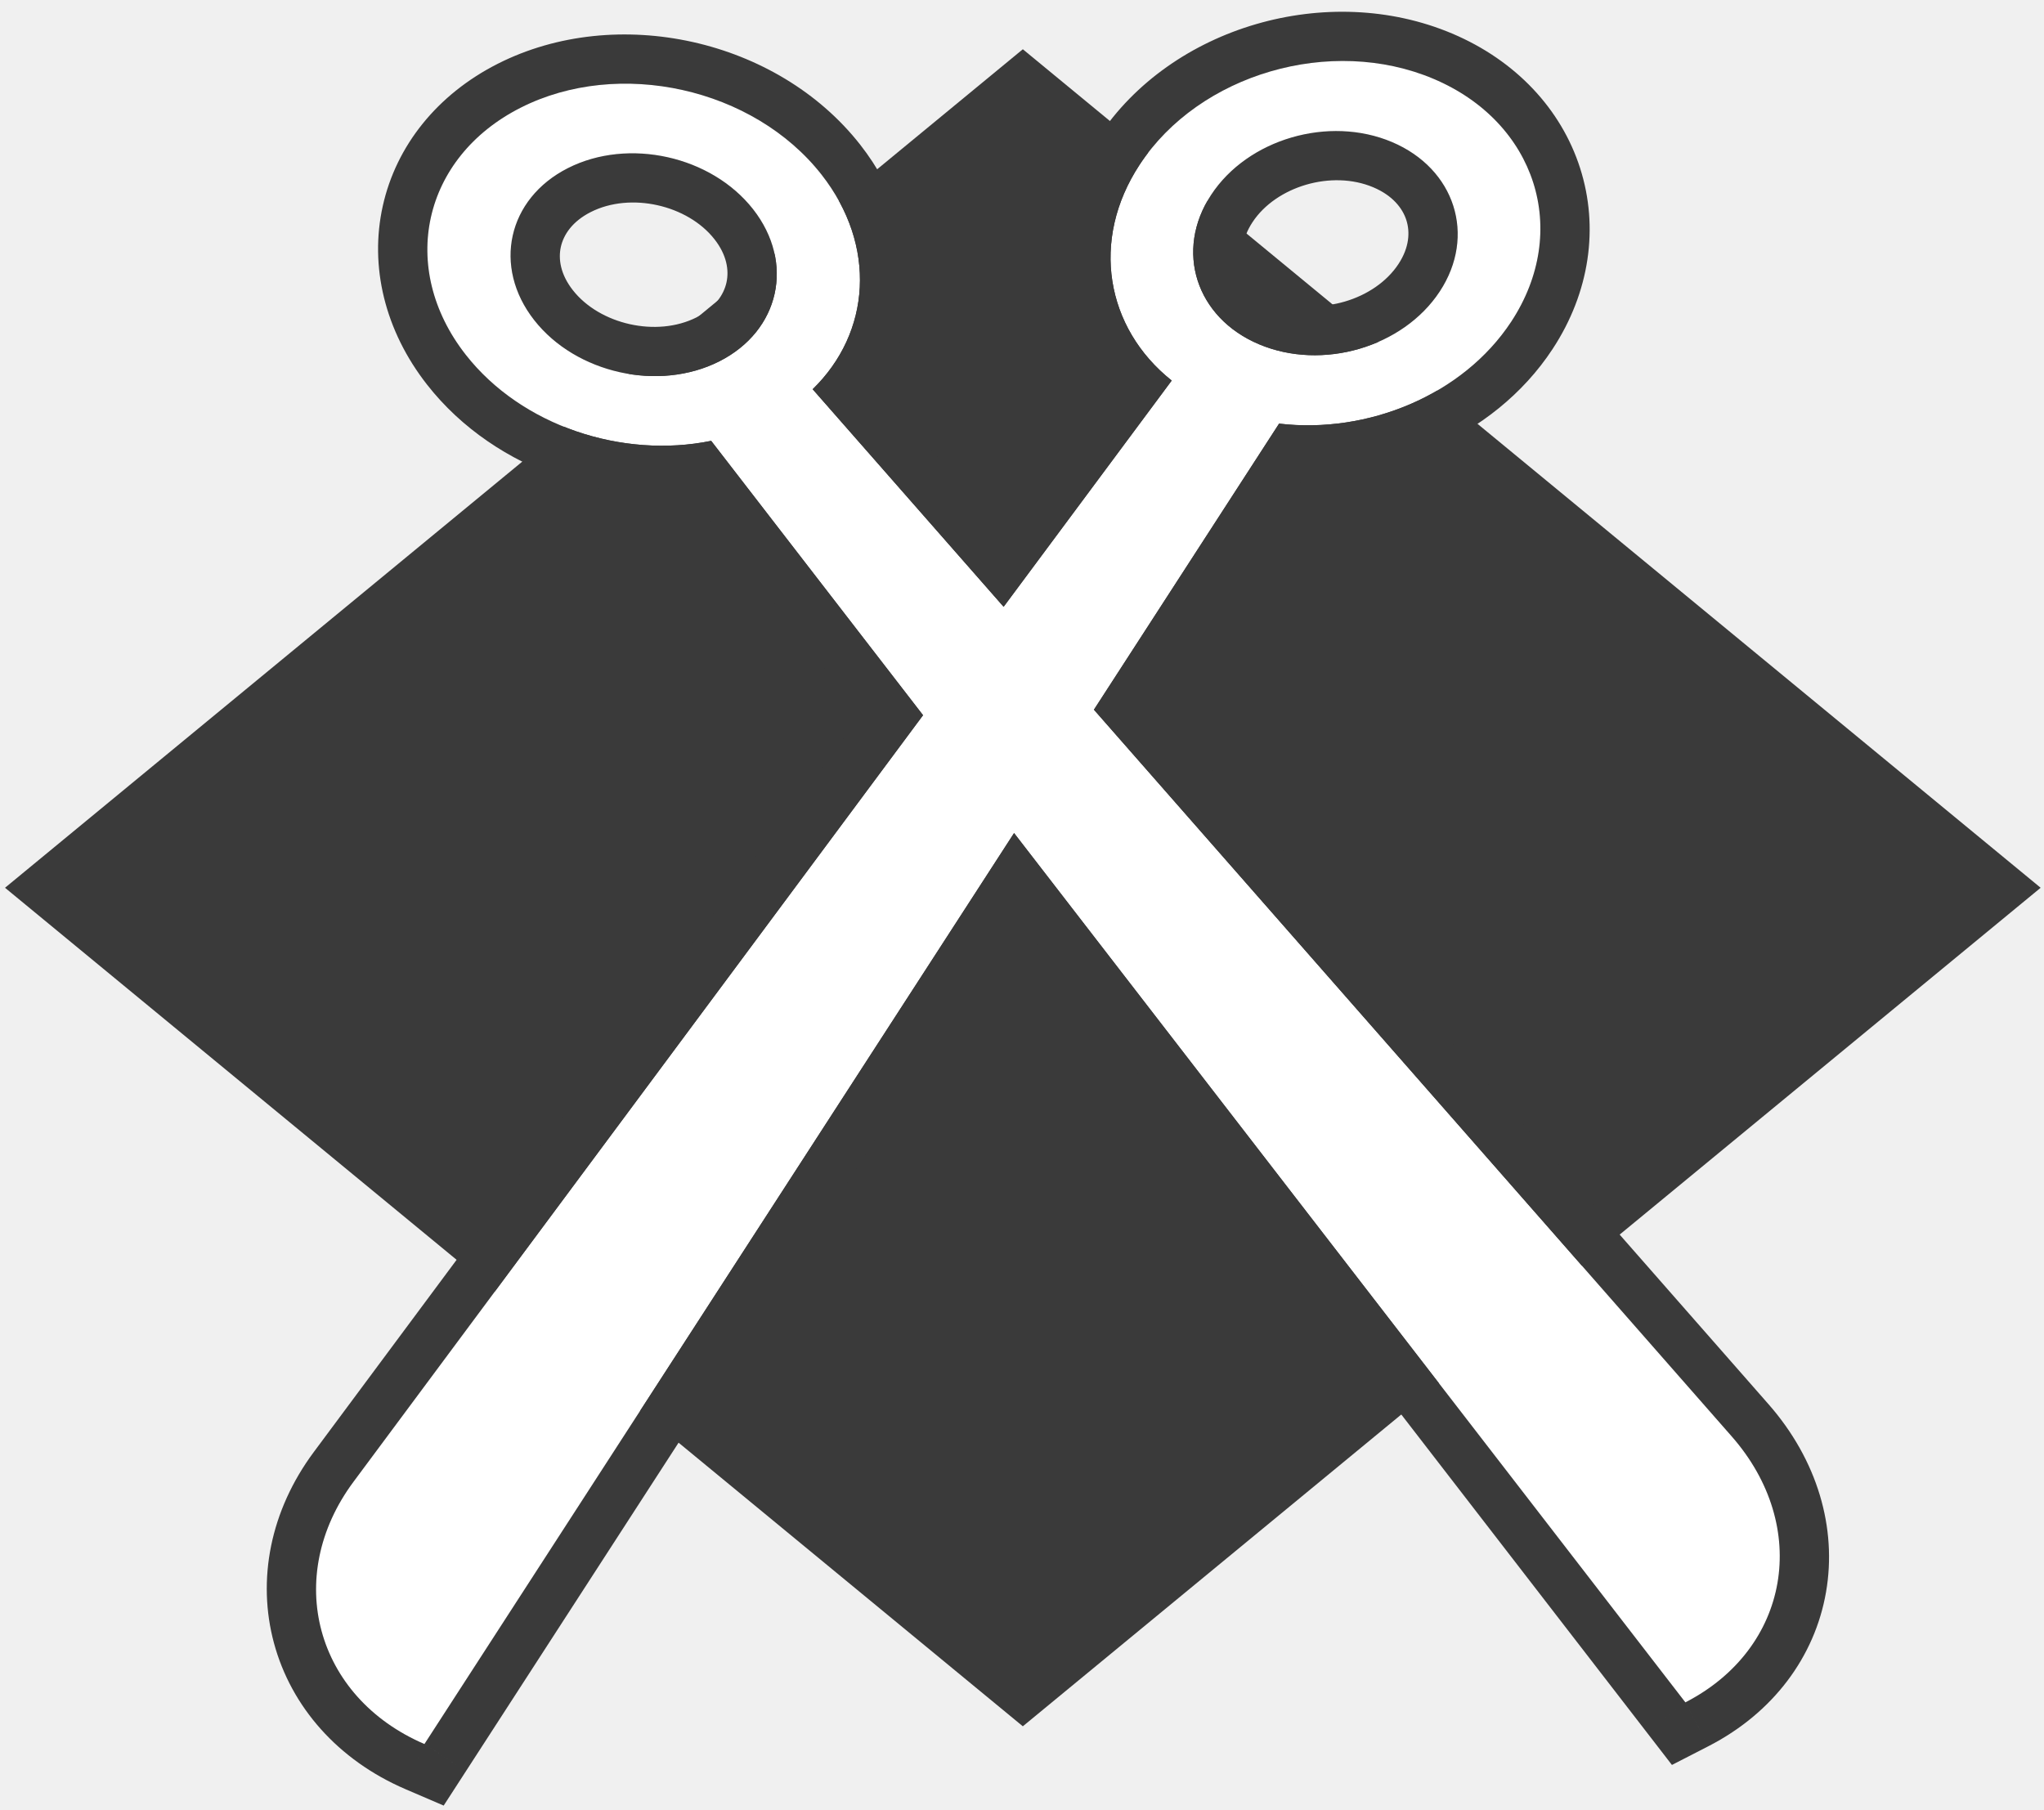
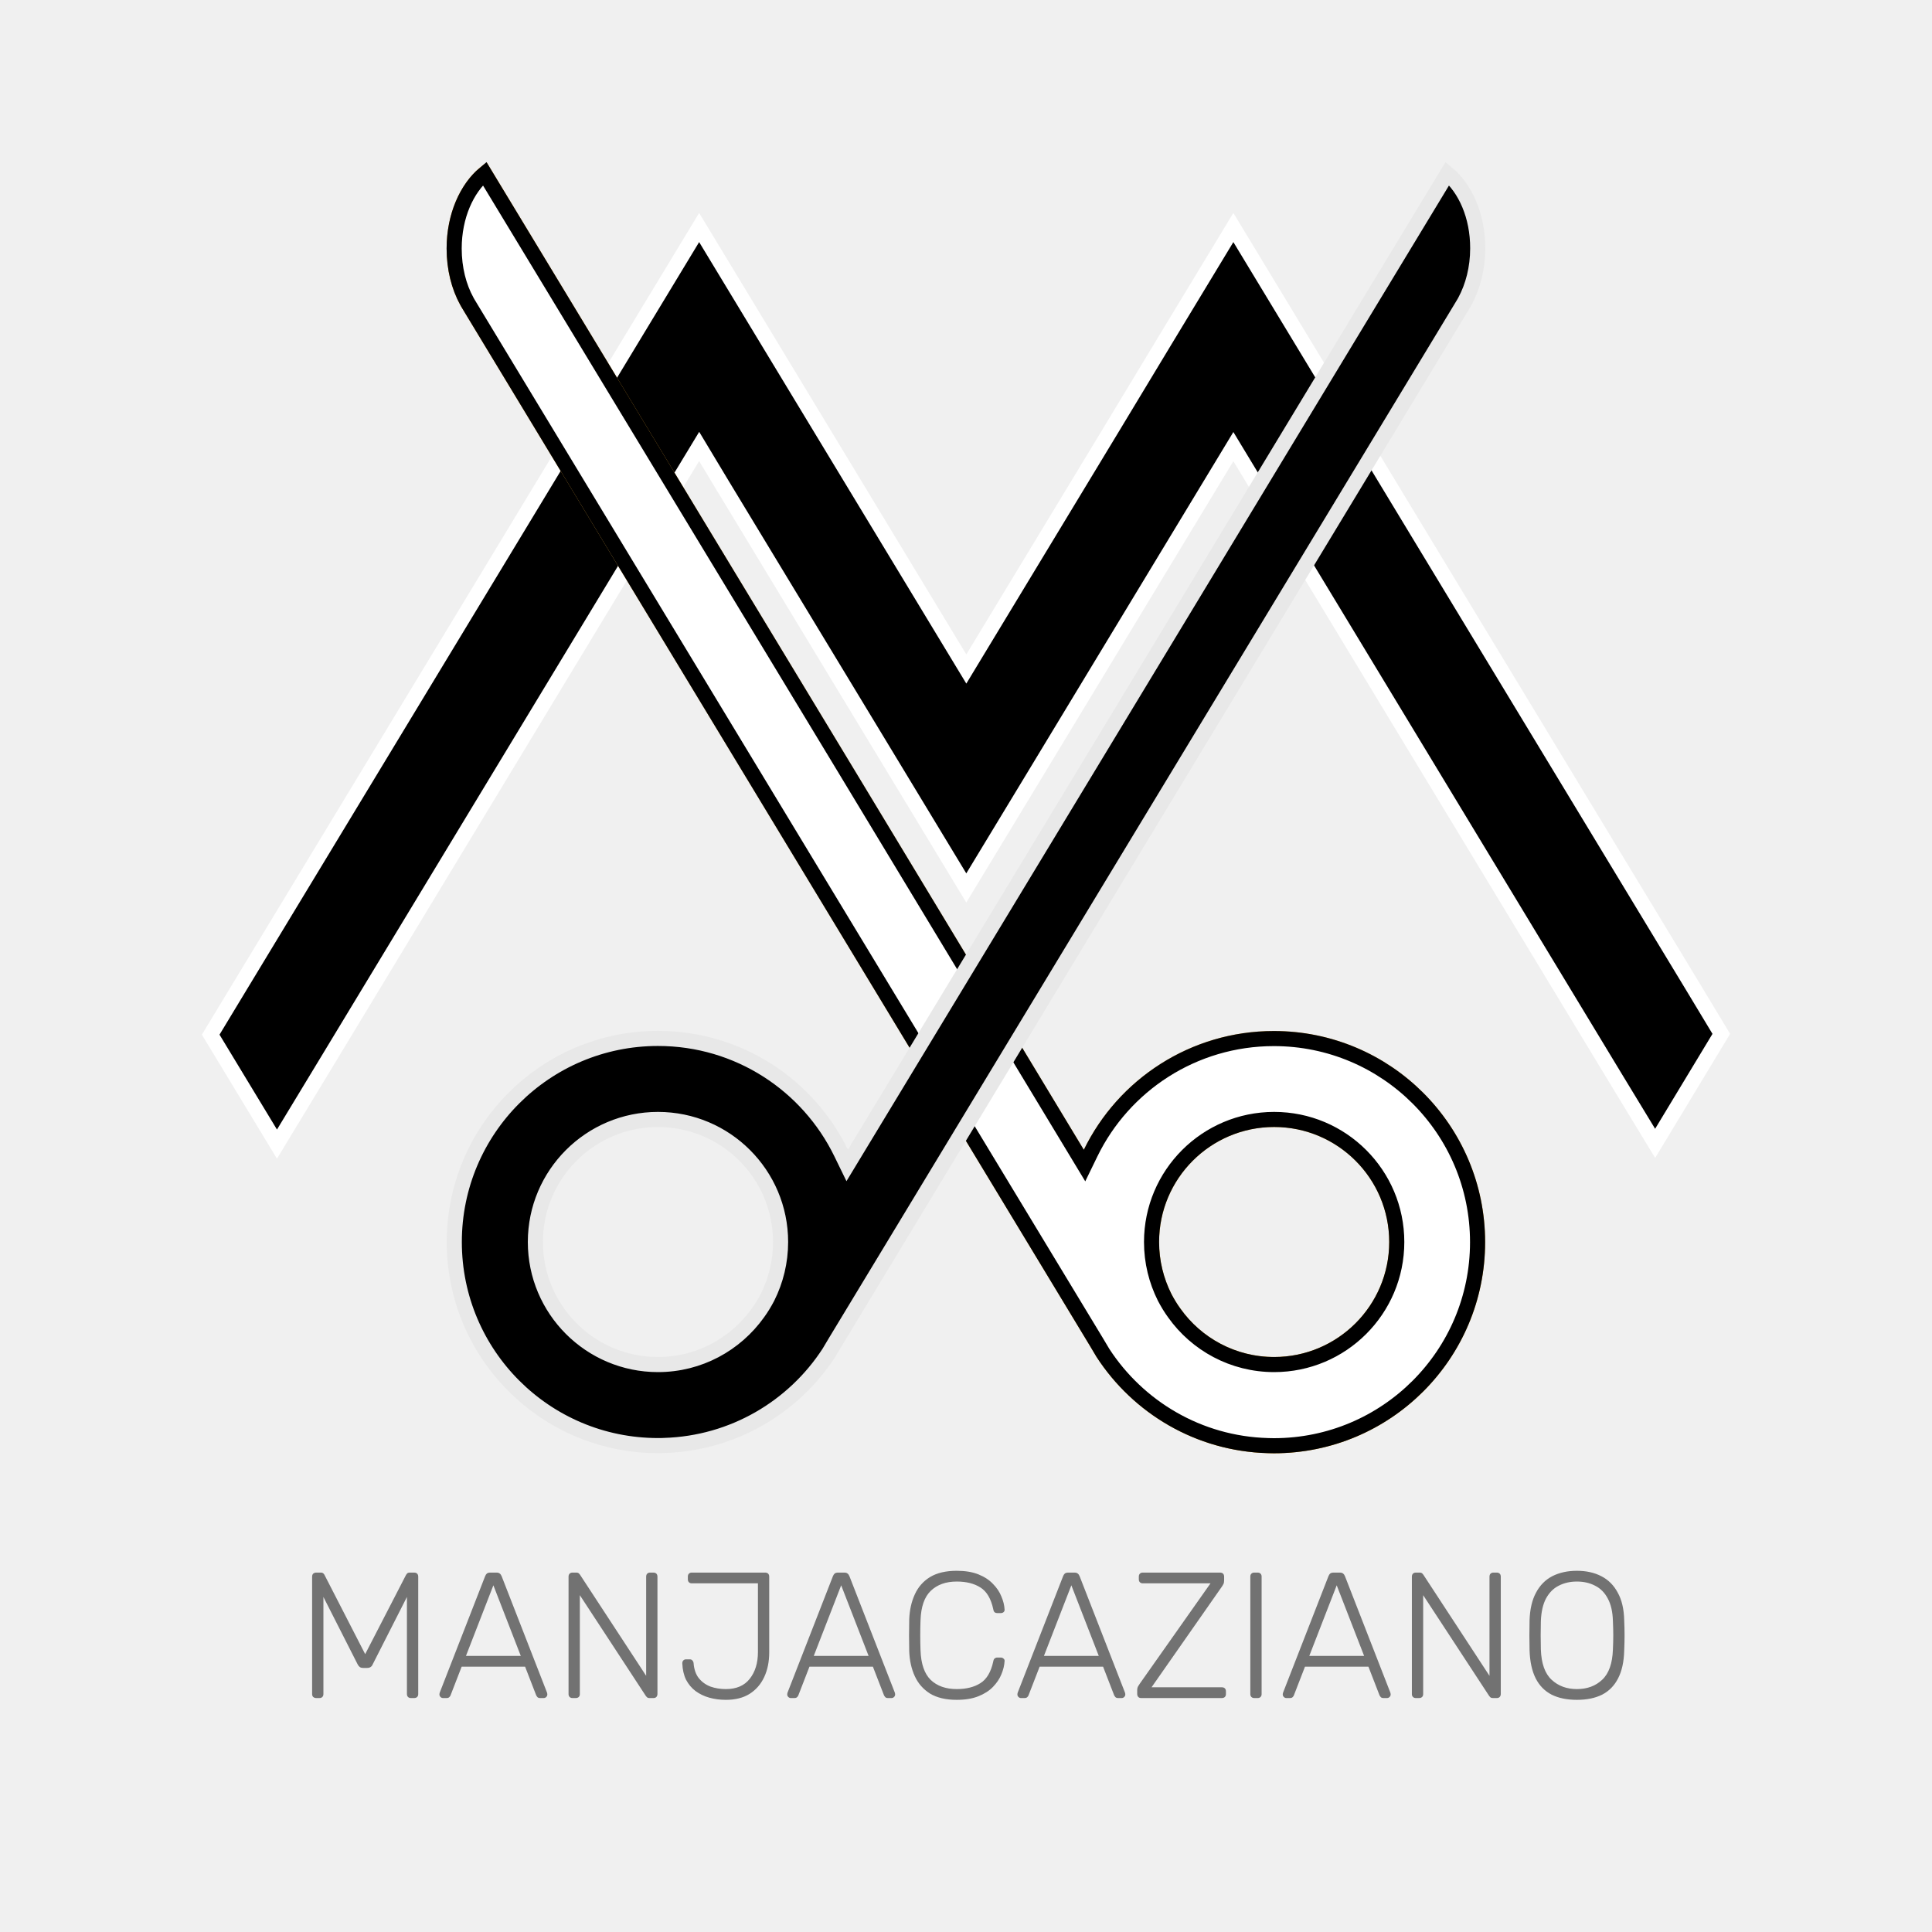
- <svg xmlns="http://www.w3.org/2000/svg" width="166" height="147" viewBox="0 0 166 147" fill="none">
-   <rect width="107.103" height="107.103" transform="matrix(0.771783 0.635886 -0.771783 0.635886 83.0674 4)" fill="#3A3A3A" />
-   <mask id="path-2-outside-1_487_2990" maskUnits="userSpaceOnUse" x="15.694" y="-0.855" width="134.685" height="148.889" fill="black">
-     <rect fill="white" x="15.694" y="-0.855" width="134.685" height="148.889" />
-     <path fill-rule="evenodd" clip-rule="evenodd" d="M103.879 34.406L88.841 57.642L140.637 116.663C147.08 124.005 145.355 133.912 136.875 138.267L82.356 67.662L34.47 141.652C25.611 137.846 22.969 128.076 28.71 120.349L74.964 58.09L57.757 35.806C50.553 37.275 42.359 34.599 37.826 28.813C32.309 21.77 34.305 12.786 42.285 8.747C50.264 4.708 61.204 7.143 66.721 14.186C71.24 19.954 70.719 27.023 65.999 31.613L81.507 49.284L95.159 30.909C89.809 26.653 88.526 19.505 92.559 13.368C97.405 5.998 108.087 2.879 116.418 6.402C124.75 9.925 127.576 18.757 122.731 26.128C118.817 32.081 111.095 35.261 103.879 34.406ZM113.044 11.535C118.171 13.703 119.91 19.138 116.928 23.674C113.947 28.21 107.373 30.129 102.246 27.961C97.119 25.793 95.38 20.358 98.362 15.822C101.343 11.286 107.917 9.367 113.044 11.535ZM46.126 13.652C51.037 11.166 57.77 12.664 61.165 16.998C64.56 21.333 63.331 26.861 58.421 29.347C53.511 31.833 46.778 30.334 43.383 26C39.988 21.666 41.216 16.137 46.126 13.652Z" />
-   </mask>
-   <path fill-rule="evenodd" clip-rule="evenodd" d="M103.879 34.406L88.841 57.642L140.637 116.663C147.08 124.005 145.355 133.912 136.875 138.267L82.356 67.662L34.47 141.652C25.611 137.846 22.969 128.076 28.71 120.349L74.964 58.09L57.757 35.806C50.553 37.275 42.359 34.599 37.826 28.813C32.309 21.77 34.305 12.786 42.285 8.747C50.264 4.708 61.204 7.143 66.721 14.186C71.24 19.954 70.719 27.023 65.999 31.613L81.507 49.284L95.159 30.909C89.809 26.653 88.526 19.505 92.559 13.368C97.405 5.998 108.087 2.879 116.418 6.402C124.75 9.925 127.576 18.757 122.731 26.128C118.817 32.081 111.095 35.261 103.879 34.406ZM113.044 11.535C118.171 13.703 119.91 19.138 116.928 23.674C113.947 28.21 107.373 30.129 102.246 27.961C97.119 25.793 95.38 20.358 98.362 15.822C101.343 11.286 107.917 9.367 113.044 11.535ZM46.126 13.652C51.037 11.166 57.77 12.664 61.165 16.998C64.56 21.333 63.331 26.861 58.421 29.347C53.511 31.833 46.778 30.334 43.383 26C39.988 21.666 41.216 16.137 46.126 13.652Z" fill="white" />
-   <path d="M88.841 57.642L85.471 55.436L83.838 57.96L85.849 60.251L88.841 57.642ZM103.879 34.406L104.292 30.437L101.838 30.146L100.508 32.201L103.879 34.406ZM140.637 116.663L137.644 119.272L137.644 119.272L140.637 116.663ZM136.875 138.267L133.72 140.678L135.783 143.35L138.747 141.828L136.875 138.267ZM82.356 67.662L85.511 65.251L82.034 60.747L78.985 65.457L82.356 67.662ZM34.47 141.652L32.935 145.32L36.033 146.651L37.841 143.857L34.47 141.652ZM28.71 120.349L31.936 122.762L31.936 122.762L28.71 120.349ZM74.964 58.09L78.191 60.503L79.983 58.091L78.12 55.678L74.964 58.09ZM57.757 35.806L60.913 33.394L59.362 31.387L56.9 31.889L57.757 35.806ZM37.826 28.813L40.964 26.379L40.964 26.379L37.826 28.813ZM66.721 14.186L69.859 11.751L69.859 11.751L66.721 14.186ZM65.999 31.613L63.185 28.728L60.487 31.352L63.006 34.222L65.999 31.613ZM81.507 49.284L78.514 51.894L81.803 55.641L84.734 51.697L81.507 49.284ZM95.159 30.909L98.386 33.322L100.683 30.229L97.623 27.796L95.159 30.909ZM92.559 13.368L95.915 15.597L95.915 15.597L92.559 13.368ZM116.418 6.402L114.905 10.08L114.905 10.08L116.418 6.402ZM122.731 26.128L126.086 28.356L126.086 28.356L122.731 26.128ZM116.928 23.674L113.573 21.445L113.573 21.445L116.928 23.674ZM113.044 11.535L111.53 15.213L111.53 15.213L113.044 11.535ZM102.246 27.961L103.76 24.283L103.76 24.283L102.246 27.961ZM98.362 15.822L101.717 18.051L101.717 18.051L98.362 15.822ZM46.126 13.652L44.275 10.08L44.275 10.08L46.126 13.652ZM58.421 29.347L56.57 25.776L56.57 25.776L58.421 29.347ZM43.383 26L40.245 28.434L40.245 28.434L43.383 26ZM92.212 59.847L107.25 36.612L100.508 32.201L85.471 55.436L92.212 59.847ZM143.629 114.053L91.834 55.032L85.849 60.251L137.644 119.272L143.629 114.053ZM138.747 141.828C144.007 139.127 147.384 134.562 148.295 129.327C149.206 124.098 147.594 118.571 143.629 114.053L137.644 119.272C140.123 122.097 140.87 125.194 140.408 127.843C139.948 130.486 138.223 133.053 135.004 134.706L138.747 141.828ZM79.2 70.074L133.72 140.678L140.031 135.855L85.511 65.251L79.2 70.074ZM37.841 143.857L85.727 69.868L78.985 65.457L31.099 139.446L37.841 143.857ZM25.483 117.936C21.951 122.69 20.858 128.303 22.252 133.459C23.648 138.622 27.439 142.959 32.935 145.32L36.005 137.983C32.641 136.538 30.682 134.088 29.978 131.482C29.271 128.87 29.728 125.734 31.936 122.762L25.483 117.936ZM71.738 55.677L25.483 117.936L31.936 122.762L78.191 60.503L71.738 55.677ZM54.601 38.218L71.809 60.502L78.12 55.678L60.913 33.394L54.601 38.218ZM34.688 31.247C40.264 38.366 50.069 41.466 58.614 39.723L56.9 31.889C51.036 33.085 44.453 30.833 40.964 26.379L34.688 31.247ZM40.433 5.175C35.487 7.679 32.17 11.855 31.086 16.732C30.001 21.616 31.237 26.842 34.688 31.247L40.964 26.379C38.898 23.741 38.374 20.954 38.902 18.575C39.432 16.19 41.103 13.854 44.136 12.318L40.433 5.175ZM69.859 11.751C63.128 3.158 50.084 0.29 40.433 5.175L44.136 12.318C50.444 9.125 59.28 11.127 63.583 16.62L69.859 11.751ZM68.813 34.497C75.035 28.447 75.598 19.078 69.859 11.751L63.583 16.62C66.881 20.829 66.402 25.6 63.185 28.728L68.813 34.497ZM84.499 46.674L68.992 29.003L63.006 34.222L78.514 51.894L84.499 46.674ZM91.932 28.496L78.28 46.871L84.734 51.697L98.386 33.322L91.932 28.496ZM89.204 11.14C84.076 18.941 85.656 28.423 92.695 34.022L97.623 27.796C93.962 24.883 92.976 20.068 95.915 15.597L89.204 11.14ZM117.932 2.724C107.855 -1.537 95.116 2.147 89.204 11.14L95.915 15.597C99.694 9.849 108.318 7.295 114.905 10.08L117.932 2.724ZM126.086 28.356C129.117 23.746 129.863 18.457 128.326 13.657C126.792 8.862 123.097 4.908 117.932 2.724L114.905 10.08C118.071 11.419 119.955 13.643 120.705 15.988C121.453 18.326 121.19 21.139 119.375 23.899L126.086 28.356ZM103.466 38.376C112.015 39.389 121.268 35.685 126.086 28.356L119.375 23.899C116.365 28.478 110.175 31.133 104.292 30.437L103.466 38.376ZM120.284 25.903C122.383 22.71 122.935 18.979 121.838 15.551C120.743 12.13 118.12 9.364 114.558 7.857L111.53 15.213C113.095 15.874 113.905 16.91 114.216 17.882C114.525 18.848 114.456 20.102 113.573 21.445L120.284 25.903ZM100.732 31.639C107.605 34.545 116.236 32.061 120.284 25.903L113.573 21.445C111.658 24.359 107.141 25.713 103.76 24.283L100.732 31.639ZM95.006 13.593C92.907 16.786 92.355 20.517 93.452 23.945C94.547 27.366 97.17 30.132 100.732 31.639L103.76 24.283C102.195 23.621 101.385 22.586 101.074 21.614C100.765 20.648 100.834 19.394 101.717 18.051L95.006 13.593ZM114.558 7.857C107.685 4.951 99.054 7.435 95.006 13.593L101.717 18.051C103.632 15.137 108.148 13.783 111.53 15.213L114.558 7.857ZM64.303 14.564C59.694 8.68 50.857 6.748 44.275 10.08L47.978 17.223C51.217 15.583 55.846 16.649 58.026 19.433L64.303 14.564ZM60.273 32.918C63.684 31.191 66.042 28.268 66.815 24.787C67.59 21.3 66.693 17.615 64.303 14.564L58.026 19.433C59.032 20.716 59.218 21.962 58.999 22.945C58.78 23.933 58.068 25.017 56.57 25.776L60.273 32.918ZM40.245 28.434C44.854 34.319 53.691 36.25 60.273 32.918L56.57 25.776C53.331 27.415 48.702 26.35 46.521 23.566L40.245 28.434ZM44.275 10.08C40.863 11.807 38.506 14.731 37.732 18.211C36.958 21.698 37.855 25.383 40.245 28.434L46.521 23.566C45.516 22.283 45.33 21.036 45.548 20.054C45.768 19.065 46.479 17.982 47.978 17.223L44.275 10.08Z" fill="#3A3A3A" mask="url(#path-2-outside-1_487_2990)" />
+ <svg xmlns="http://www.w3.org/2000/svg" width="1024" height="1024" viewBox="0 0 1024 1024" fill="none">
+   <g clip-path="url(#clip0_519_2714)">
+     <path d="M650.287 242.365L548.543 410.553L548.542 410.555L512.155 470.633L475.795 410.554L475.794 410.554L382.607 256.643L382.601 256.632L373.988 242.307L370.572 236.626L367.139 242.296L335.962 293.783L335.961 293.785L173.345 562.59L173.344 562.592L146.802 606.409L111.673 548.388L126.387 524.064L126.387 524.063L265.571 294.09L265.571 294.089L334.186 180.684L334.187 180.684L370.56 120.584L406.934 180.684L406.934 180.684L449.288 250.679L508.746 348.941L512.168 354.597L515.591 348.942L589.593 226.652L589.596 226.648L617.336 180.684L617.338 180.68L653.709 120.584L690.083 180.684L690.083 180.684L753.648 285.744L753.649 285.745L896.936 522.442L896.94 522.449L912.322 547.969L877.257 606.006L856.245 571.409L856.242 571.403L686.692 291.227L686.692 291.227L657.132 242.365L653.709 236.708L650.287 242.365Z" fill="black" stroke="white" stroke-width="8" />
+     <path d="M236.713 131.712C236.713 142.931 239.358 153.293 243.934 161.582V161.653L246.293 165.584L391.569 405.684L420.881 454.133L577.596 713.17L581.17 719.172C600.545 749.042 633.79 769.121 671.753 770.193C672.897 770.265 674.041 770.265 675.185 770.265C737.027 770.265 787.144 720.172 787.144 658.361C787.144 596.549 737.027 546.457 675.185 546.457C630.93 546.457 592.609 572.111 574.45 609.412L450.837 404.755L421.525 356.306L302.845 160.224L258.018 86.193C245.507 94.054 236.713 111.49 236.713 131.712ZM620.85 685.801C616.703 677.512 614.344 668.222 614.344 658.289C614.344 624.633 641.654 597.335 675.328 597.335C709.002 597.335 736.312 624.633 736.312 658.289C736.312 691.946 709.002 719.243 675.328 719.243C654.809 719.243 636.65 709.096 625.64 693.59C623.852 691.16 622.279 688.516 620.85 685.801Z" fill="url(#paint0_linear_519_2714)" />
+   </g>
+   <path d="M249.715 163.513L247.891 160.473L247.436 159.649C243.217 152.007 240.713 142.321 240.713 131.712C240.713 114.45 247.464 99.821 256.848 91.984L299.423 162.295L299.423 162.296L418.102 358.377L418.103 358.377L447.413 406.823L447.415 406.826L571.026 611.48L574.828 617.774L578.046 611.163C595.56 575.189 632.513 550.457 675.185 550.457C734.82 550.457 783.144 598.76 783.144 658.361C783.144 717.961 734.82 766.265 675.185 766.265C674.02 766.265 673.001 766.263 672.002 766.201L671.934 766.197L671.866 766.195C635.301 765.162 603.264 745.838 584.568 717.059L581.032 711.123L581.025 711.111L581.018 711.099L424.304 452.062L420.881 454.133L424.304 452.062L394.991 403.613L391.569 405.684L394.991 403.613L249.723 163.525L249.715 163.513ZM617.272 687.59L617.291 687.628L617.31 687.665C618.796 690.487 620.466 693.304 622.398 695.934C634.129 712.437 653.473 723.243 675.328 723.243C711.209 723.243 740.312 694.157 740.312 658.289C740.312 622.422 711.209 593.335 675.328 593.335C639.447 593.335 610.344 622.422 610.344 658.289C610.344 668.868 612.859 678.768 617.272 687.59Z" fill="white" stroke="black" stroke-width="8" />
+   <path d="M724.578 162.295L767.157 91.975C776.579 99.802 783.277 114.421 783.216 131.627V131.634V131.641C783.216 142.223 780.652 151.857 776.473 159.613L776.142 160.228L774.213 163.441L774.206 163.453L628.938 403.542L632.36 405.612L628.938 403.542L599.625 451.991L603.047 454.061L599.625 451.991L442.91 711.028L442.903 711.039L442.896 711.051L439.361 716.988C420.668 745.762 388.631 765.022 352.055 766.124L351.99 766.126L351.926 766.13C350.927 766.192 349.908 766.193 348.744 766.193C289.109 766.193 240.784 717.89 240.784 658.289C240.784 598.689 289.109 550.386 348.744 550.386C391.412 550.386 428.296 575.115 445.811 611.091L449.026 617.695L452.829 611.412L576.656 406.826L576.657 406.826L605.969 358.377L605.969 358.376L724.577 162.296L724.578 162.295ZM406.761 687.665L406.781 687.628L406.799 687.59C411.214 678.766 413.728 668.794 413.728 658.289C413.728 622.422 384.624 593.335 348.744 593.335C312.863 593.335 283.759 622.422 283.759 658.289C283.759 694.157 312.863 723.243 348.744 723.243C370.609 723.243 389.876 712.428 401.672 695.936C403.604 693.306 405.275 690.488 406.761 687.665Z" fill="url(#paint1_linear_519_2714)" stroke="#E8E8E8" stroke-width="8" />
+   <path d="M167.615 900C166.982 900 166.443 899.81 166 899.43C165.62 899.05 165.43 898.543 165.43 897.91V835.685C165.43 834.988 165.62 834.45 166 834.07C166.443 833.69 166.982 833.5 167.615 833.5H169.99C170.623 833.5 171.098 833.658 171.415 833.975C171.732 834.292 171.922 834.545 171.985 834.735L193.55 876.725L215.21 834.735C215.337 834.545 215.527 834.292 215.78 833.975C216.097 833.658 216.572 833.5 217.205 833.5H219.485C220.182 833.5 220.72 833.69 221.1 834.07C221.48 834.45 221.67 834.988 221.67 835.685V897.91C221.67 898.543 221.48 899.05 221.1 899.43C220.72 899.81 220.182 900 219.485 900H217.775C217.142 900 216.635 899.81 216.255 899.43C215.875 899.05 215.685 898.543 215.685 897.91V846.42L197.54 882.14C197.287 882.773 196.907 883.248 196.4 883.565C195.957 883.882 195.355 884.04 194.595 884.04H192.505C191.745 884.04 191.143 883.882 190.7 883.565C190.257 883.248 189.877 882.773 189.56 882.14L171.415 846.42V897.91C171.415 898.543 171.225 899.05 170.845 899.43C170.465 899.81 169.958 900 169.325 900H167.615ZM234.806 900C234.299 900 233.856 899.81 233.476 899.43C233.096 899.05 232.906 898.607 232.906 898.1C232.906 897.783 232.969 897.435 233.096 897.055L257.131 835.4C257.384 834.767 257.701 834.292 258.081 833.975C258.524 833.658 259.126 833.5 259.886 833.5H263.116C263.876 833.5 264.446 833.658 264.826 833.975C265.269 834.292 265.618 834.767 265.871 835.4L289.906 897.055C290.033 897.435 290.096 897.783 290.096 898.1C290.096 898.607 289.906 899.05 289.526 899.43C289.146 899.81 288.703 900 288.196 900H286.296C285.663 900 285.188 899.842 284.871 899.525C284.554 899.145 284.333 898.828 284.206 898.575L278.316 883.375H244.686L238.796 898.575C238.733 898.828 238.511 899.145 238.131 899.525C237.814 899.842 237.339 900 236.706 900H234.806ZM246.966 877.675H276.036L261.501 840.245L246.966 877.675ZM303.433 900C302.8 900 302.293 899.81 301.913 899.43C301.533 899.05 301.343 898.543 301.343 897.91V835.685C301.343 834.988 301.533 834.45 301.913 834.07C302.293 833.69 302.8 833.5 303.433 833.5H305.428C306.061 833.5 306.536 833.658 306.853 833.975C307.17 834.292 307.36 834.513 307.423 834.64L342.478 888.22V835.685C342.478 834.988 342.668 834.45 343.048 834.07C343.428 833.69 343.935 833.5 344.568 833.5H346.278C346.975 833.5 347.513 833.69 347.893 834.07C348.273 834.45 348.463 834.988 348.463 835.685V897.815C348.463 898.448 348.273 898.987 347.893 899.43C347.513 899.81 347.006 900 346.373 900H344.283C343.65 900 343.175 899.842 342.858 899.525C342.605 899.208 342.415 898.987 342.288 898.86L307.328 845.47V897.91C307.328 898.543 307.138 899.05 306.758 899.43C306.378 899.81 305.84 900 305.143 900H303.433ZM384.714 900.95C381.611 900.95 378.698 900.57 375.974 899.81C373.251 899.05 370.813 897.878 368.659 896.295C366.569 894.712 364.891 892.717 363.624 890.31C362.421 887.84 361.756 884.927 361.629 881.57C361.629 881 361.788 880.525 362.104 880.145C362.484 879.702 362.991 879.48 363.624 879.48H365.524C366.158 879.48 366.633 879.67 366.949 880.05C367.329 880.43 367.551 880.905 367.614 881.475C367.868 884.768 368.786 887.428 370.369 889.455C372.016 891.482 374.074 892.97 376.544 893.92C379.078 894.807 381.801 895.25 384.714 895.25C390.288 895.25 394.499 893.445 397.349 889.835C400.263 886.162 401.719 881.443 401.719 875.68V839.2H366.664C366.031 839.2 365.524 839.01 365.144 838.63C364.764 838.25 364.574 837.743 364.574 837.11V835.59C364.574 834.957 364.764 834.45 365.144 834.07C365.524 833.69 366.031 833.5 366.664 833.5H405.519C406.216 833.5 406.754 833.69 407.134 834.07C407.514 834.45 407.704 834.988 407.704 835.685V875.775C407.704 880.715 406.818 885.085 405.044 888.885C403.271 892.685 400.674 895.662 397.254 897.815C393.898 899.905 389.718 900.95 384.714 900.95ZM419.147 900C418.64 900 418.197 899.81 417.817 899.43C417.437 899.05 417.247 898.607 417.247 898.1C417.247 897.783 417.31 897.435 417.437 897.055L441.472 835.4C441.725 834.767 442.042 834.292 442.422 833.975C442.865 833.658 443.467 833.5 444.227 833.5H447.457C448.217 833.5 448.787 833.658 449.167 833.975C449.61 834.292 449.958 834.767 450.212 835.4L474.247 897.055C474.373 897.435 474.437 897.783 474.437 898.1C474.437 898.607 474.247 899.05 473.867 899.43C473.487 899.81 473.043 900 472.537 900H470.637C470.003 900 469.528 899.842 469.212 899.525C468.895 899.145 468.673 898.828 468.547 898.575L462.657 883.375H429.027L423.137 898.575C423.073 898.828 422.852 899.145 422.472 899.525C422.155 899.842 421.68 900 421.047 900H419.147ZM431.307 877.675H460.377L445.842 840.245L431.307 877.675ZM507.086 900.95C501.322 900.95 496.604 899.842 492.931 897.625C489.321 895.345 486.629 892.273 484.856 888.41C483.082 884.547 482.101 880.145 481.911 875.205C481.847 872.608 481.816 869.822 481.816 866.845C481.816 863.868 481.847 861.018 481.911 858.295C482.101 853.355 483.082 848.953 484.856 845.09C486.629 841.163 489.321 838.092 492.931 835.875C496.604 833.658 501.322 832.55 507.086 832.55C511.582 832.55 515.414 833.183 518.581 834.45C521.747 835.717 524.312 837.395 526.276 839.485C528.302 841.512 529.791 843.728 530.741 846.135C531.754 848.478 532.324 850.79 532.451 853.07C532.514 853.64 532.324 854.115 531.881 854.495C531.501 854.812 531.026 854.97 530.456 854.97H528.556C528.049 854.97 527.606 854.843 527.226 854.59C526.846 854.273 526.592 853.735 526.466 852.975C525.262 847.338 522.982 843.475 519.626 841.385C516.332 839.295 512.152 838.25 507.086 838.25C501.322 838.25 496.731 839.897 493.311 843.19C489.954 846.42 488.149 851.613 487.896 858.77C487.706 863.963 487.706 869.283 487.896 874.73C488.149 881.887 489.954 887.112 493.311 890.405C496.731 893.635 501.322 895.25 507.086 895.25C512.152 895.25 516.332 894.205 519.626 892.115C522.982 890.025 525.262 886.162 526.466 880.525C526.592 879.765 526.846 879.258 527.226 879.005C527.606 878.688 528.049 878.53 528.556 878.53H530.456C531.026 878.53 531.501 878.72 531.881 879.1C532.324 879.417 532.514 879.86 532.451 880.43C532.324 882.71 531.754 885.053 530.741 887.46C529.791 889.803 528.302 892.02 526.276 894.11C524.312 896.137 521.747 897.783 518.581 899.05C515.414 900.317 511.582 900.95 507.086 900.95ZM541.144 900C540.637 900 540.194 899.81 539.814 899.43C539.434 899.05 539.244 898.607 539.244 898.1C539.244 897.783 539.307 897.435 539.434 897.055L563.469 835.4C563.722 834.767 564.039 834.292 564.419 833.975C564.862 833.658 565.464 833.5 566.224 833.5H569.454C570.214 833.5 570.784 833.658 571.164 833.975C571.607 834.292 571.956 834.767 572.209 835.4L596.244 897.055C596.371 897.435 596.434 897.783 596.434 898.1C596.434 898.607 596.244 899.05 595.864 899.43C595.484 899.81 595.041 900 594.534 900H592.634C592.001 900 591.526 899.842 591.209 899.525C590.892 899.145 590.671 898.828 590.544 898.575L584.654 883.375H551.024L545.134 898.575C545.071 898.828 544.849 899.145 544.469 899.525C544.152 899.842 543.677 900 543.044 900H541.144ZM553.304 877.675H582.374L567.839 840.245L553.304 877.675ZM604.831 900C604.198 900 603.691 899.81 603.311 899.43C602.931 898.987 602.741 898.448 602.741 897.815V895.915C602.741 894.965 602.931 894.205 603.311 893.635C603.691 893.002 603.976 892.558 604.166 892.305L641.596 839.2H605.686C605.053 839.2 604.546 839.01 604.166 838.63C603.786 838.25 603.596 837.743 603.596 837.11V835.685C603.596 834.988 603.786 834.45 604.166 834.07C604.546 833.69 605.053 833.5 605.686 833.5H646.631C647.328 833.5 647.866 833.69 648.246 834.07C648.626 834.45 648.816 834.988 648.816 835.685V837.585C648.816 838.408 648.689 839.073 648.436 839.58C648.183 840.087 647.898 840.562 647.581 841.005L610.341 894.3H647.581C648.278 894.3 648.816 894.49 649.196 894.87C649.576 895.25 649.766 895.788 649.766 896.485V897.91C649.766 898.543 649.576 899.05 649.196 899.43C648.816 899.81 648.278 900 647.581 900H604.831ZM664.786 900C664.152 900 663.646 899.81 663.266 899.43C662.886 899.05 662.696 898.543 662.696 897.91V835.59C662.696 834.957 662.886 834.45 663.266 834.07C663.646 833.69 664.152 833.5 664.786 833.5H666.591C667.224 833.5 667.731 833.69 668.111 834.07C668.491 834.45 668.681 834.957 668.681 835.59V897.91C668.681 898.543 668.491 899.05 668.111 899.43C667.731 899.81 667.224 900 666.591 900H664.786ZM681.788 900C681.282 900 680.838 899.81 680.458 899.43C680.078 899.05 679.888 898.607 679.888 898.1C679.888 897.783 679.952 897.435 680.078 897.055L704.113 835.4C704.367 834.767 704.683 834.292 705.063 833.975C705.507 833.658 706.108 833.5 706.868 833.5H710.098C710.858 833.5 711.428 833.658 711.808 833.975C712.252 834.292 712.6 834.767 712.853 835.4L736.888 897.055C737.015 897.435 737.078 897.783 737.078 898.1C737.078 898.607 736.888 899.05 736.508 899.43C736.128 899.81 735.685 900 735.178 900H733.278C732.645 900 732.17 899.842 731.853 899.525C731.537 899.145 731.315 898.828 731.188 898.575L725.298 883.375H691.668L685.778 898.575C685.715 898.828 685.493 899.145 685.113 899.525C684.797 899.842 684.322 900 683.688 900H681.788ZM693.948 877.675H723.018L708.483 840.245L693.948 877.675ZM750.416 900C749.782 900 749.276 899.81 748.896 899.43C748.516 899.05 748.326 898.543 748.326 897.91V835.685C748.326 834.988 748.516 834.45 748.896 834.07C749.276 833.69 749.782 833.5 750.416 833.5H752.411C753.044 833.5 753.519 833.658 753.836 833.975C754.152 834.292 754.342 834.513 754.406 834.64L789.461 888.22V835.685C789.461 834.988 789.651 834.45 790.031 834.07C790.411 833.69 790.917 833.5 791.551 833.5H793.261C793.957 833.5 794.496 833.69 794.876 834.07C795.256 834.45 795.446 834.988 795.446 835.685V897.815C795.446 898.448 795.256 898.987 794.876 899.43C794.496 899.81 793.989 900 793.356 900H791.266C790.632 900 790.157 899.842 789.841 899.525C789.587 899.208 789.397 898.987 789.271 898.86L754.311 845.47V897.91C754.311 898.543 754.121 899.05 753.741 899.43C753.361 899.81 752.822 900 752.126 900H750.416ZM835.782 900.95C830.525 900.95 826.06 900.032 822.387 898.195C818.714 896.295 815.895 893.413 813.932 889.55C811.969 885.623 810.892 880.683 810.702 874.73C810.639 871.88 810.607 869.22 810.607 866.75C810.607 864.28 810.639 861.62 810.702 858.77C810.892 852.88 812.032 848.003 814.122 844.14C816.212 840.213 819.094 837.3 822.767 835.4C826.504 833.5 830.842 832.55 835.782 832.55C840.722 832.55 845.029 833.5 848.702 835.4C852.439 837.3 855.352 840.213 857.442 844.14C859.595 848.003 860.735 852.88 860.862 858.77C860.989 861.62 861.052 864.28 861.052 866.75C861.052 869.22 860.989 871.88 860.862 874.73C860.735 880.683 859.659 885.623 857.632 889.55C855.669 893.413 852.85 896.295 849.177 898.195C845.504 900.032 841.039 900.95 835.782 900.95ZM835.782 895.25C841.229 895.25 845.694 893.603 849.177 890.31C852.724 887.017 854.624 881.665 854.877 874.255C855.004 871.405 855.067 868.903 855.067 866.75C855.067 864.597 855.004 862.095 854.877 859.245C854.75 854.305 853.832 850.283 852.122 847.18C850.475 844.077 848.227 841.828 845.377 840.435C842.59 838.978 839.392 838.25 835.782 838.25C832.235 838.25 829.037 838.978 826.187 840.435C823.4 841.828 821.152 844.077 819.442 847.18C817.795 850.283 816.877 854.305 816.687 859.245C816.624 862.095 816.592 864.597 816.592 866.75C816.592 868.903 816.624 871.405 816.687 874.255C816.94 881.665 818.84 887.017 822.387 890.31C825.934 893.603 830.399 895.25 835.782 895.25Z" fill="#727272" />
+   <defs>
+     <linearGradient id="paint0_linear_519_2714" x1="511.929" y1="86.193" x2="511.929" y2="770.265" gradientUnits="userSpaceOnUse">
+       <stop stop-color="#D07D00" />
+       <stop offset="0.469" stop-color="#FFCE70" />
+       <stop offset="1" stop-color="#C07F00" />
+     </linearGradient>
+     <linearGradient id="paint1_linear_519_2714" x1="512" y1="86.193" x2="512" y2="770.193" gradientUnits="userSpaceOnUse">
+       <stop />
+       <stop offset="0.469" />
+       <stop offset="1" />
+     </linearGradient>
+     <clipPath id="clip0_519_2714">
+       <rect width="860" height="684" fill="white" transform="translate(82 86.1934)" />
+     </clipPath>
+   </defs>
</svg>
